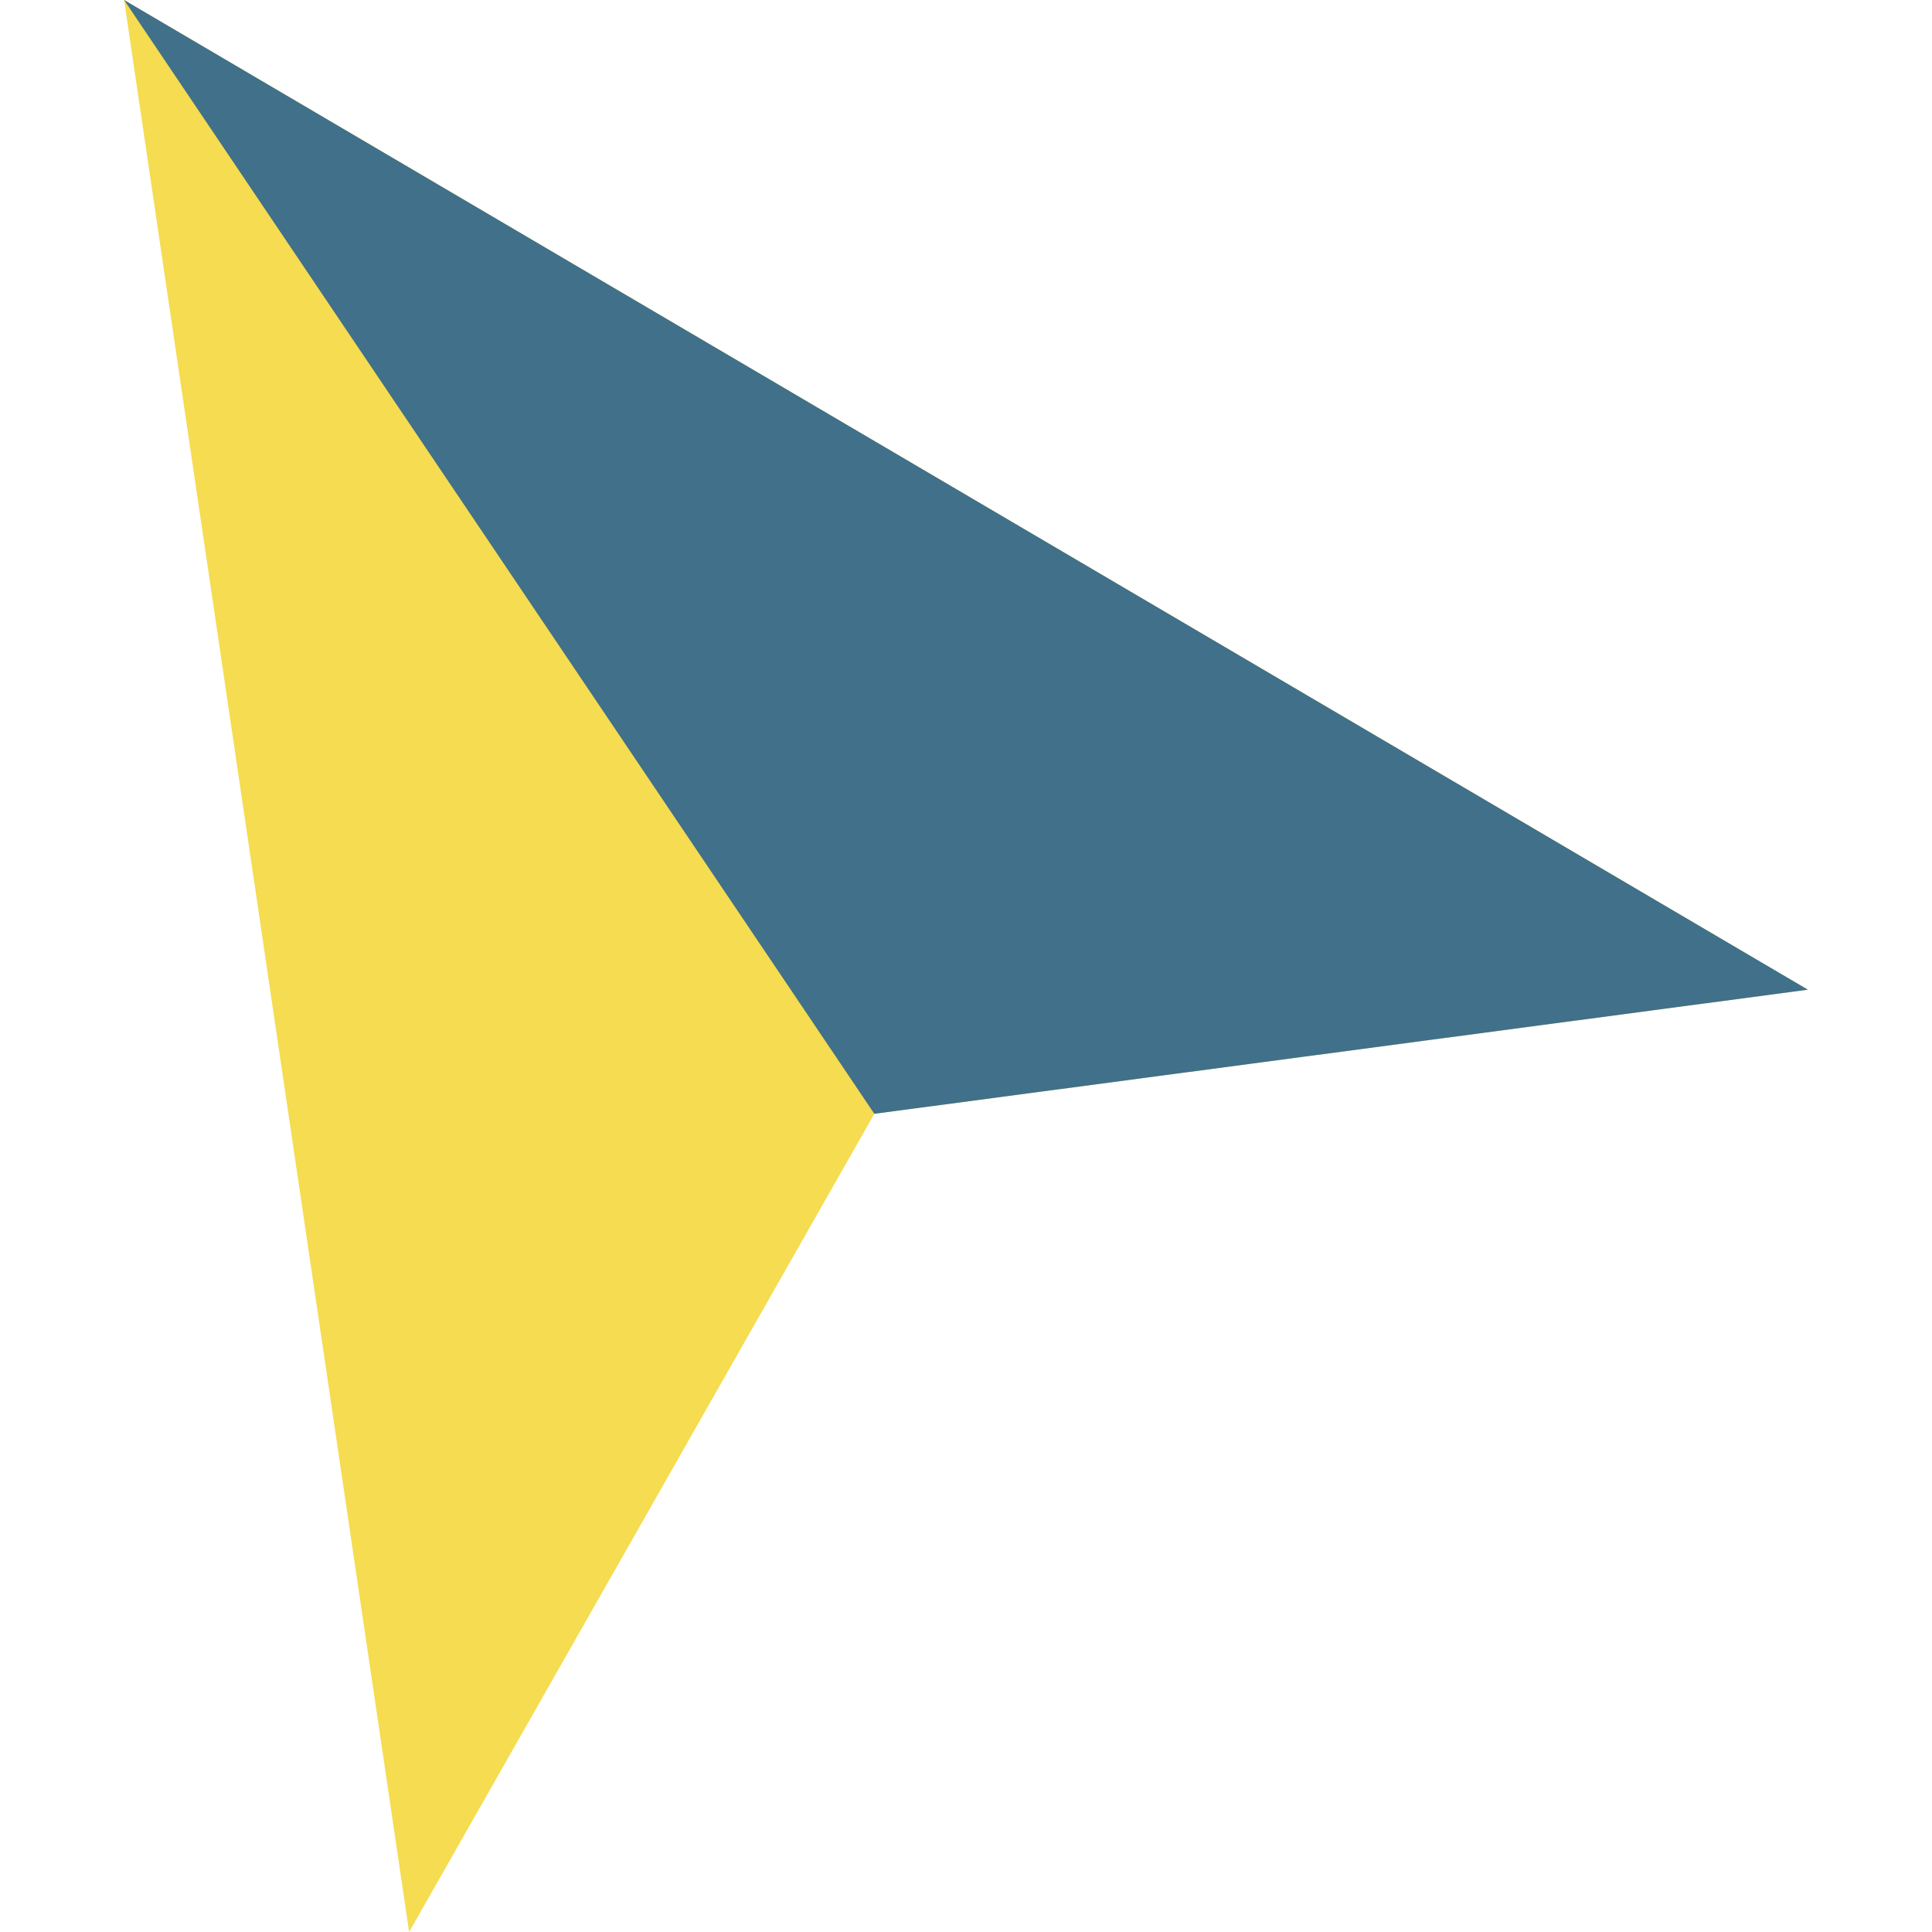
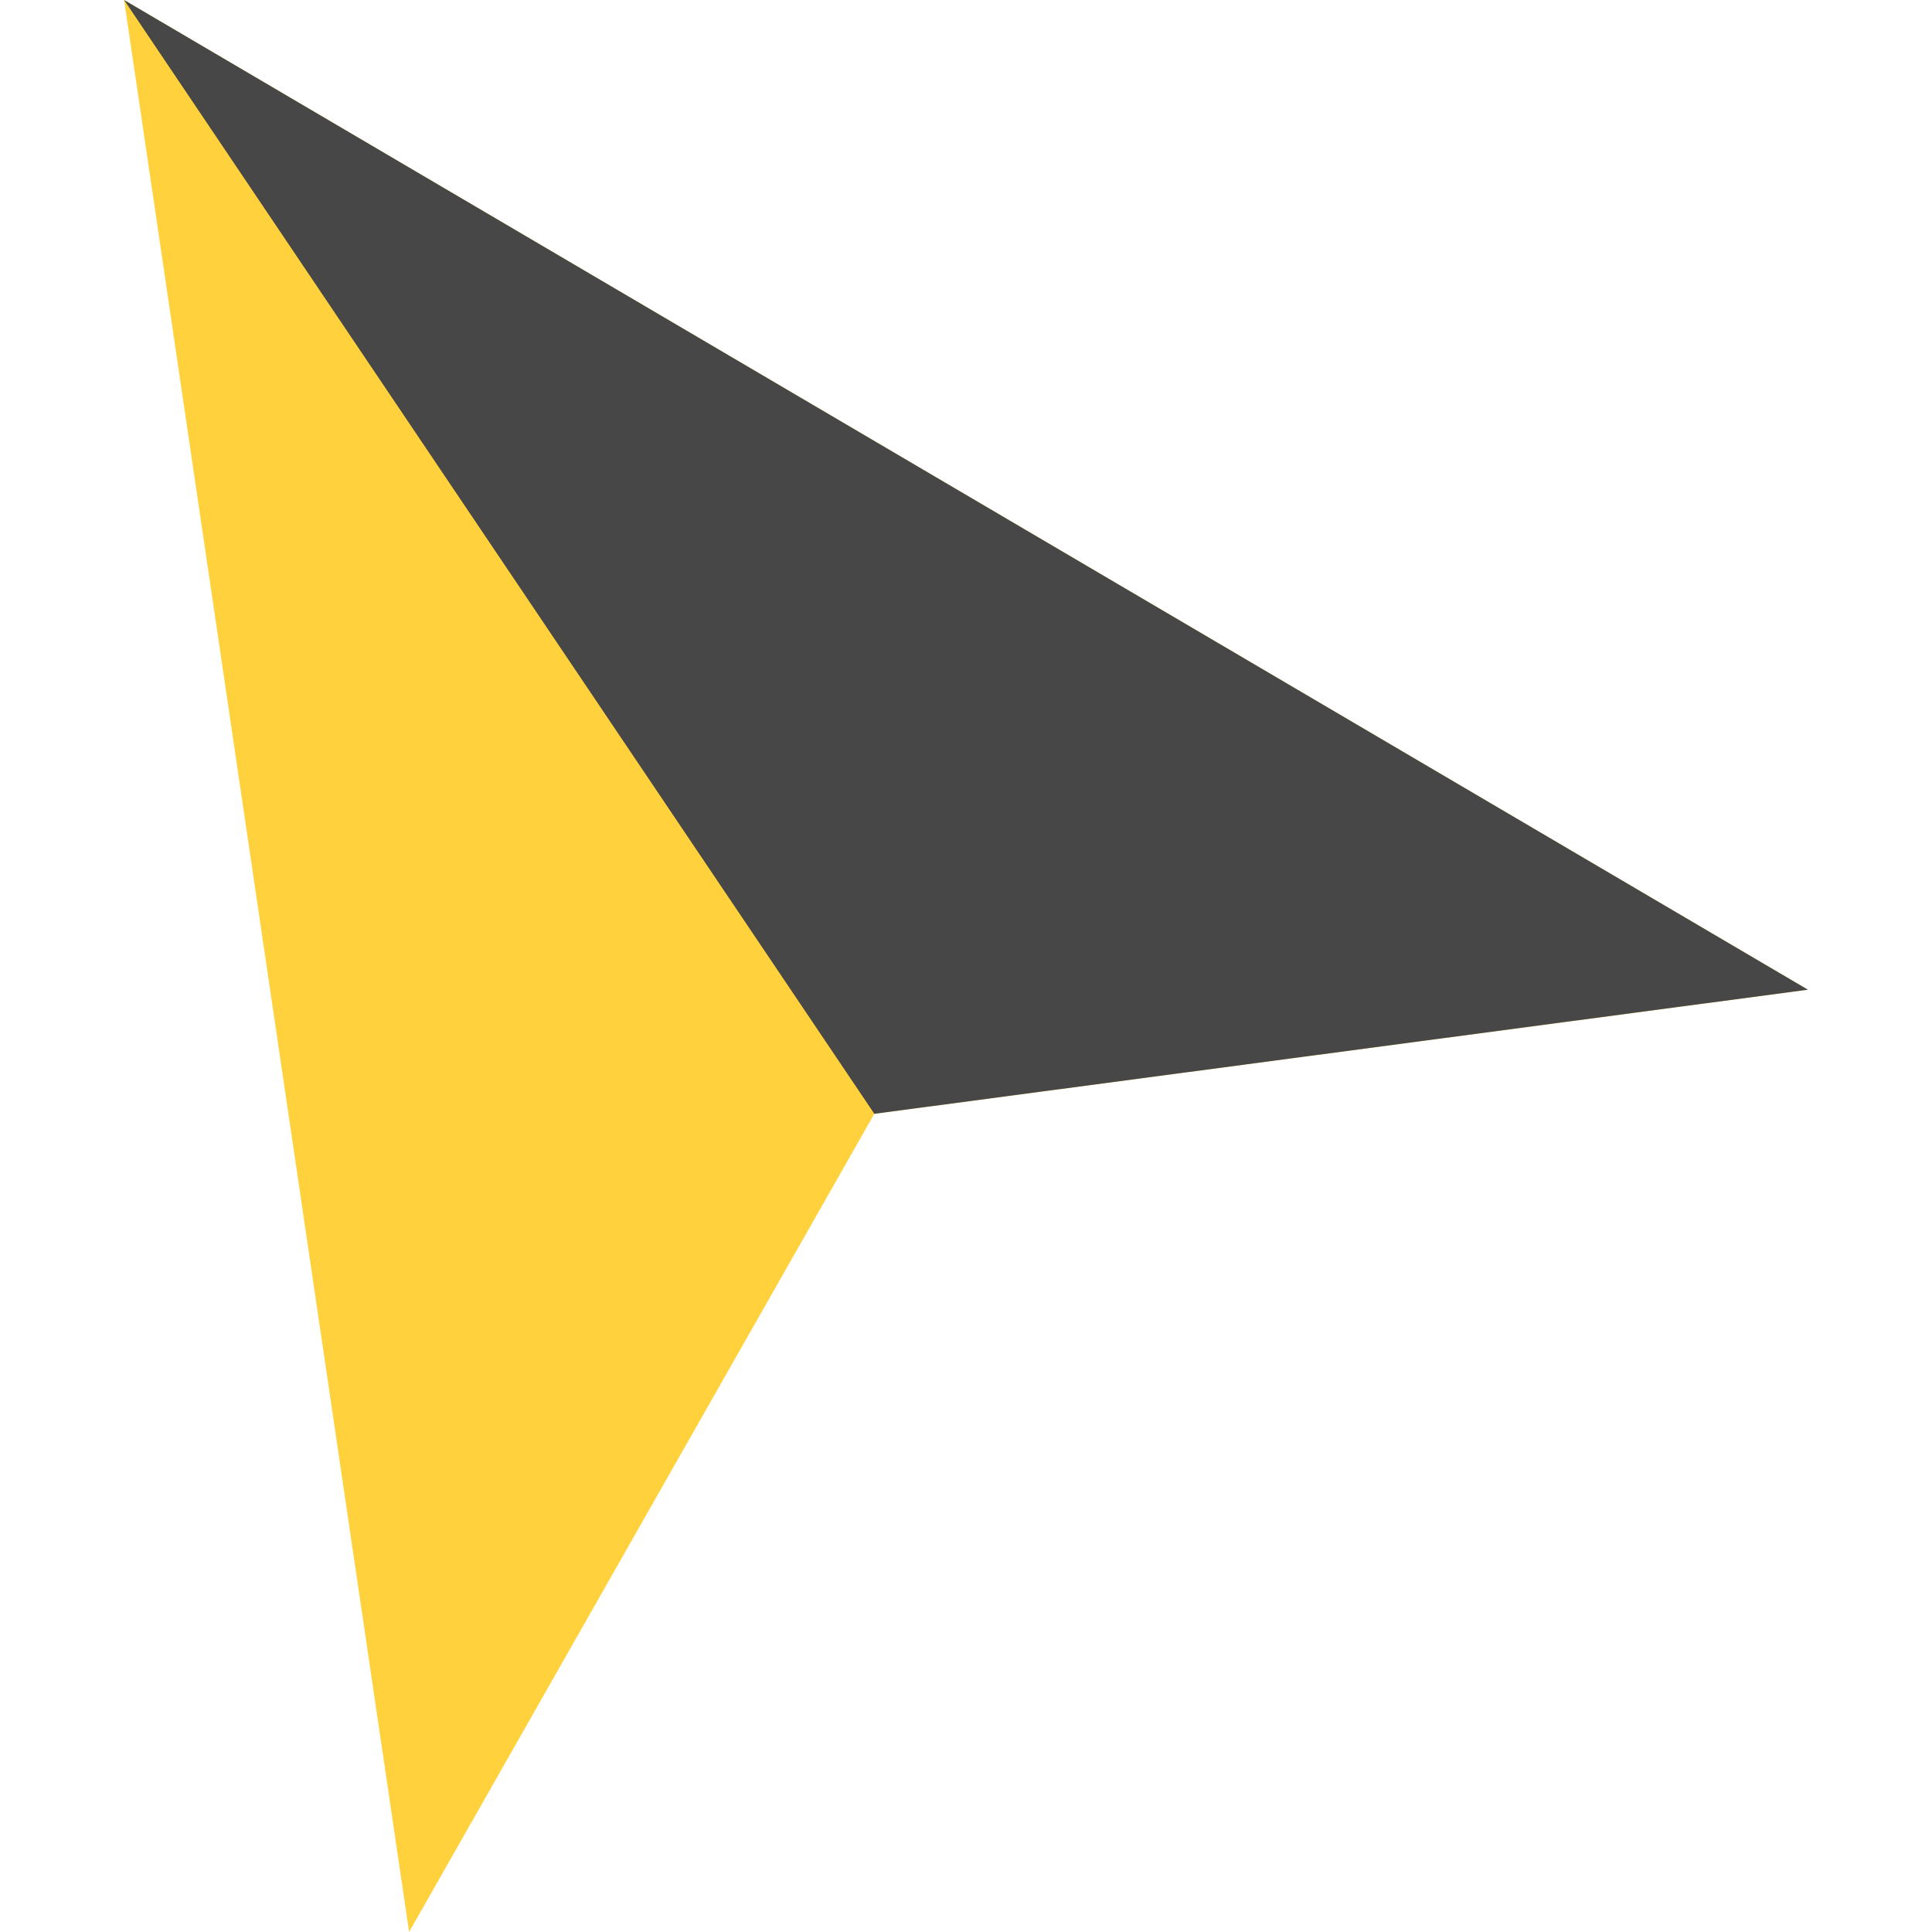
<svg xmlns="http://www.w3.org/2000/svg" id="Layer_1" data-name="Layer 1" height="32" width="32" viewBox="0 0 27 30.98">
-   <polygon points="0 0 4.57 30.98 12.03 17.86 27 15.87 0 0" fill="#f5dc50" />
-   <polygon points="0 0 12.03 17.86 27 15.87 0 0" fill="#40708a" />
+   <polygon points="0 0 4.57 30.98 12.03 17.86 27 15.87 0 0" fill="#ffd23d" />
+   <polygon points="0 0 12.03 17.86 27 15.87 0 0" fill="#474747" />
</svg>
